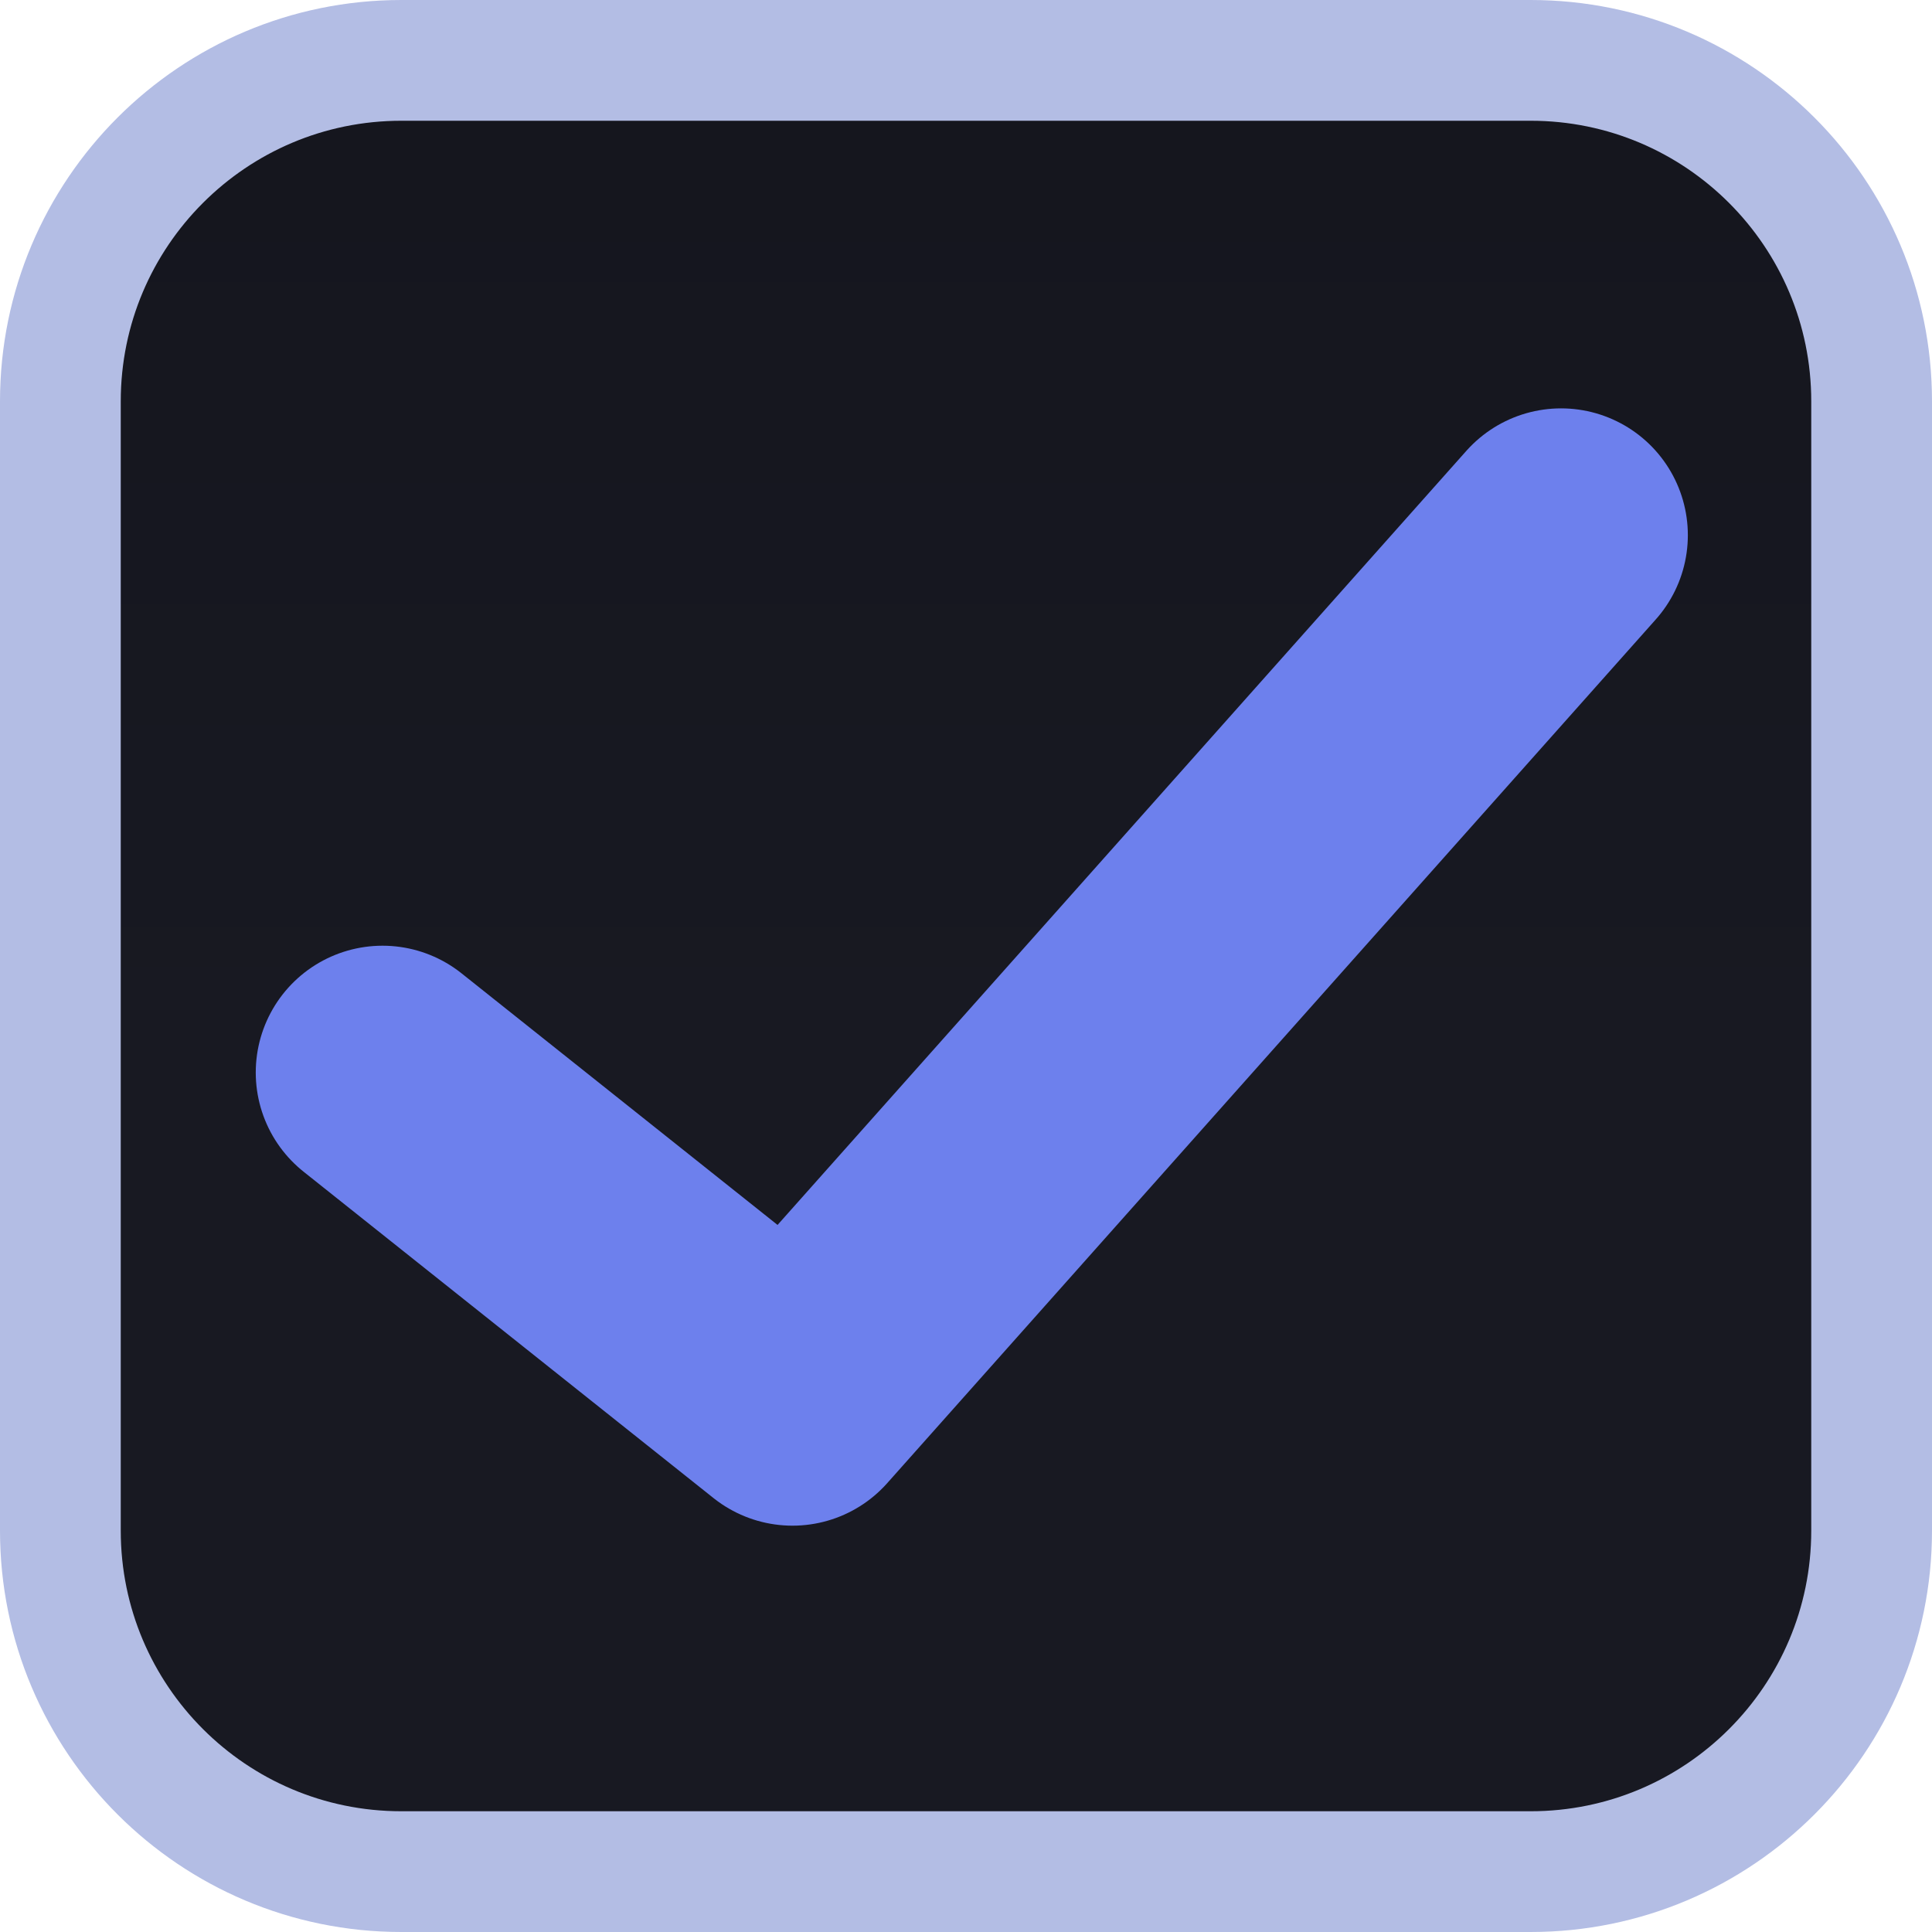
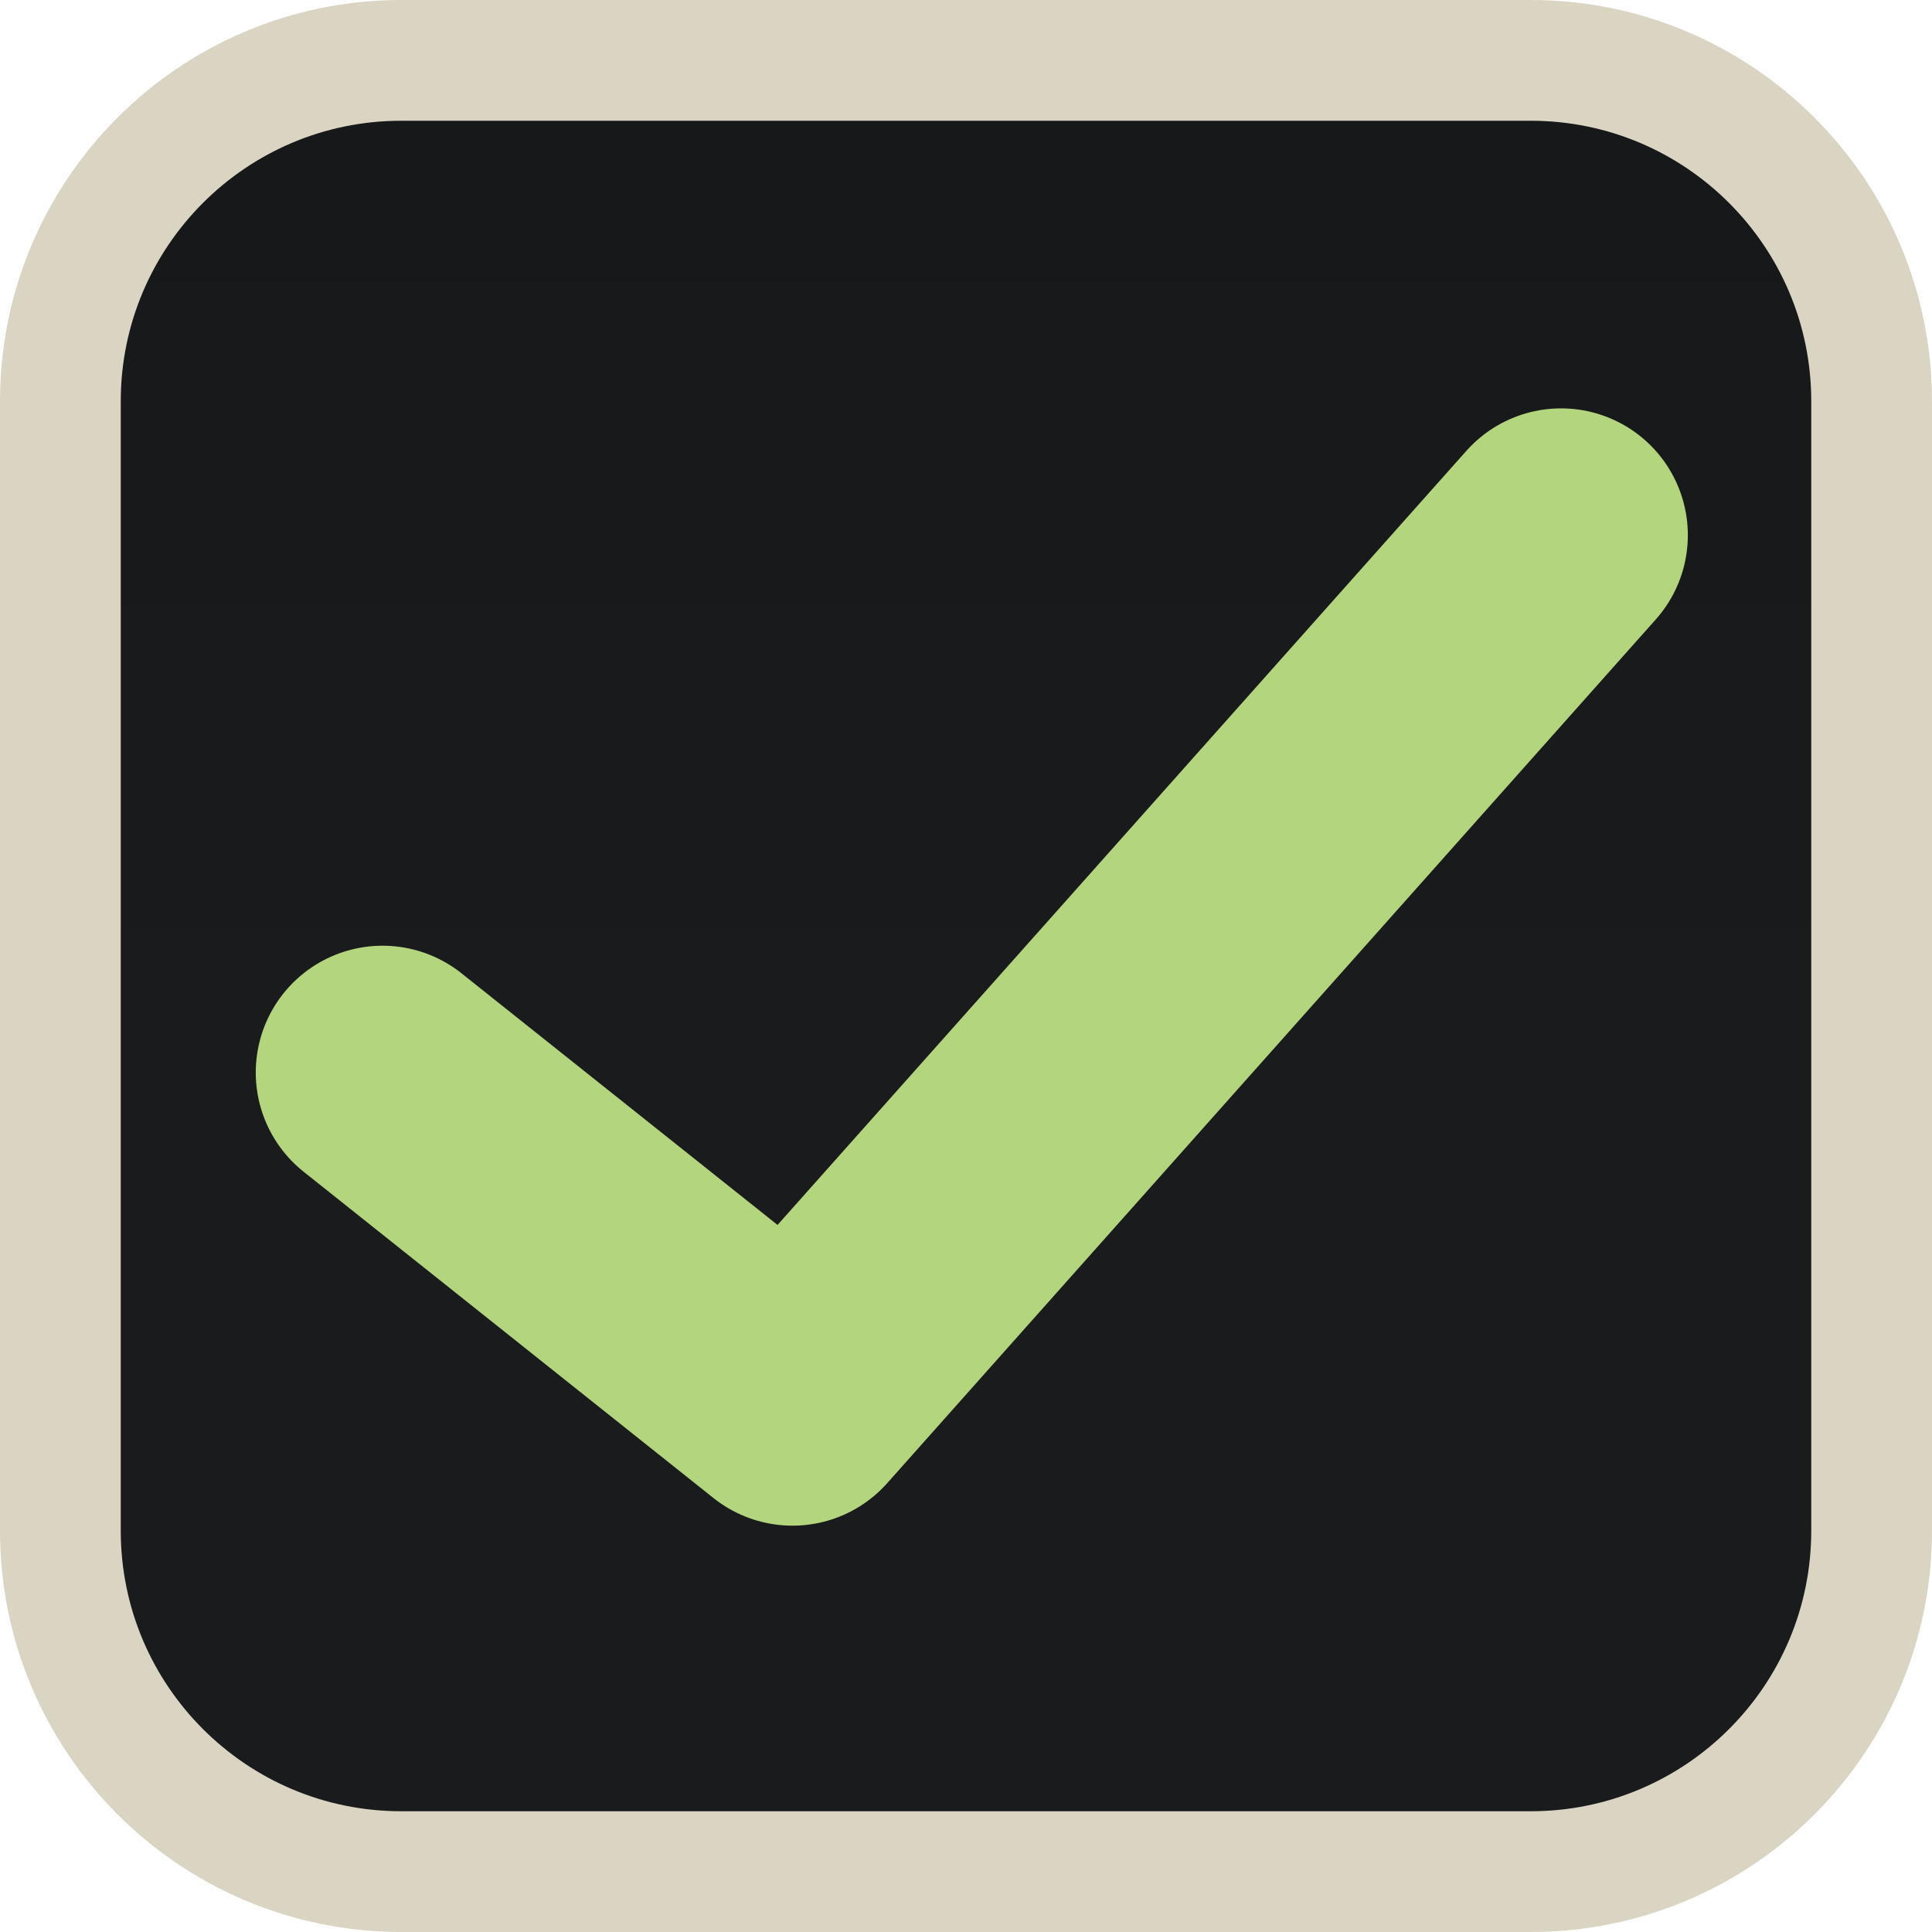
<svg xmlns="http://www.w3.org/2000/svg" xmlns:xlink="http://www.w3.org/1999/xlink" width="16" height="16" viewBox="0 0 16 16" id="svg2" version="1.1">
  <defs id="defs4">
    <linearGradient id="linearGradient4140">
-       <stop style="stop-color:#15161e;stop-opacity:1" offset="0" id="stop4142" />
-       <stop style="stop-color:#181922;stop-opacity:1" offset="1" id="stop4144" />
+       <stop style="stop-color:#161819;stop-opacity:1" offset="0" id="stop4142" />
+       <stop style="stop-color:#191b1c;stop-opacity:1" offset="1" id="stop4144" />
    </linearGradient>
    <linearGradient xlink:href="#linearGradient4140" id="linearGradient4146" x1="8" y1="1037.362" x2="8" y2="1045.362" gradientUnits="userSpaceOnUse" />
  </defs>
  <g id="layer1" transform="translate(0,-1036.362)">
-     <rect style="fill:url(#linearGradient4146);fill-rule:evenodd;stroke:#b3bde4;stroke-width:1;stroke-linecap:butt;stroke-linejoin:miter;stroke-miterlimit:4;stroke-dasharray:none;stroke-opacity:1;fill-opacity:1" id="rect3338" width="15" height="15" x="0.5" y="1036.862" rx="2.824" ry="2.824" />
-     <path style="fill:none;fill-rule:evenodd;stroke:#6d80ed;stroke-width:2.1;stroke-linecap:round;stroke-linejoin:round;stroke-miterlimit:4;stroke-dasharray:none;stroke-opacity:1" d="m 3.168,1045.244 3.395,2.703 6.365,-7.153" id="path4148" />
+     <rect style="fill:url(#linearGradient4146);fill-rule:evenodd;stroke:#dad4c3;stroke-width:1;stroke-linecap:butt;stroke-linejoin:miter;stroke-miterlimit:4;stroke-dasharray:none;stroke-opacity:1;fill-opacity:1" id="rect3338" width="15" height="15" x="0.5" y="1036.862" rx="2.824" ry="2.824" />
+     <path style="fill:none;fill-rule:evenodd;stroke:#b3d57d;stroke-width:2.1;stroke-linecap:round;stroke-linejoin:round;stroke-miterlimit:4;stroke-dasharray:none;stroke-opacity:1" d="m 3.168,1045.244 3.395,2.703 6.365,-7.153" id="path4148" />
  </g>
</svg>
